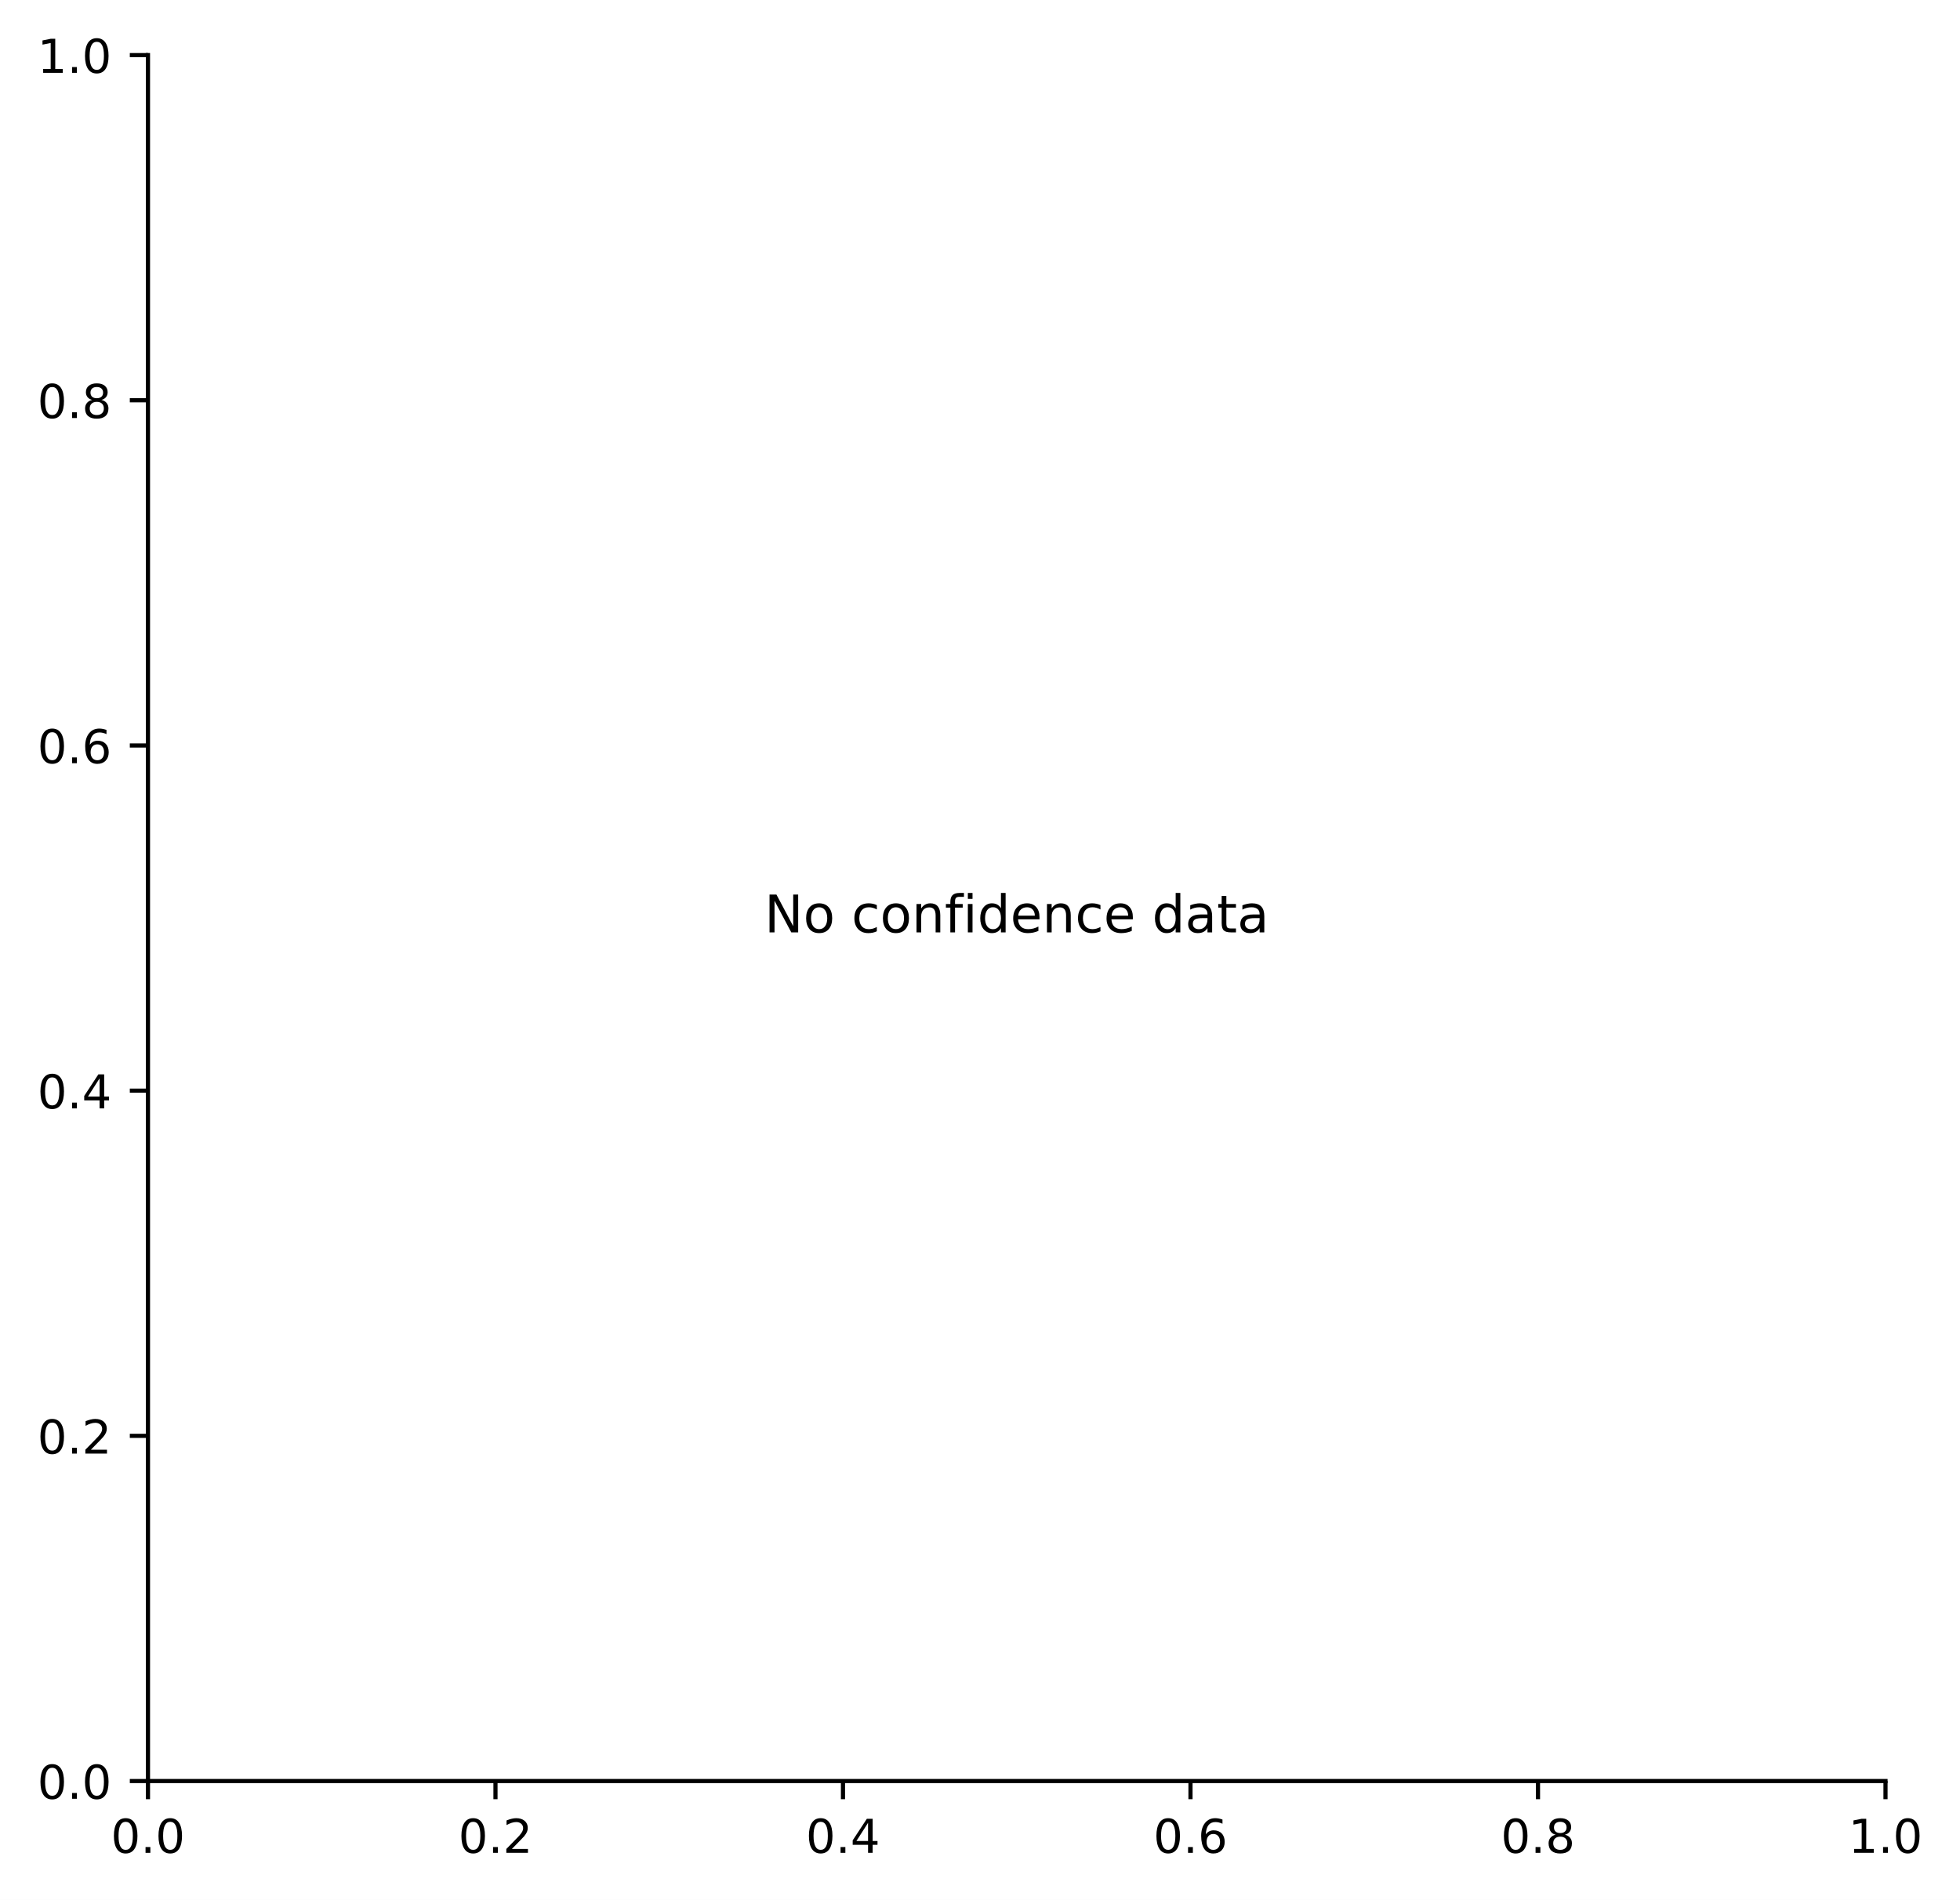
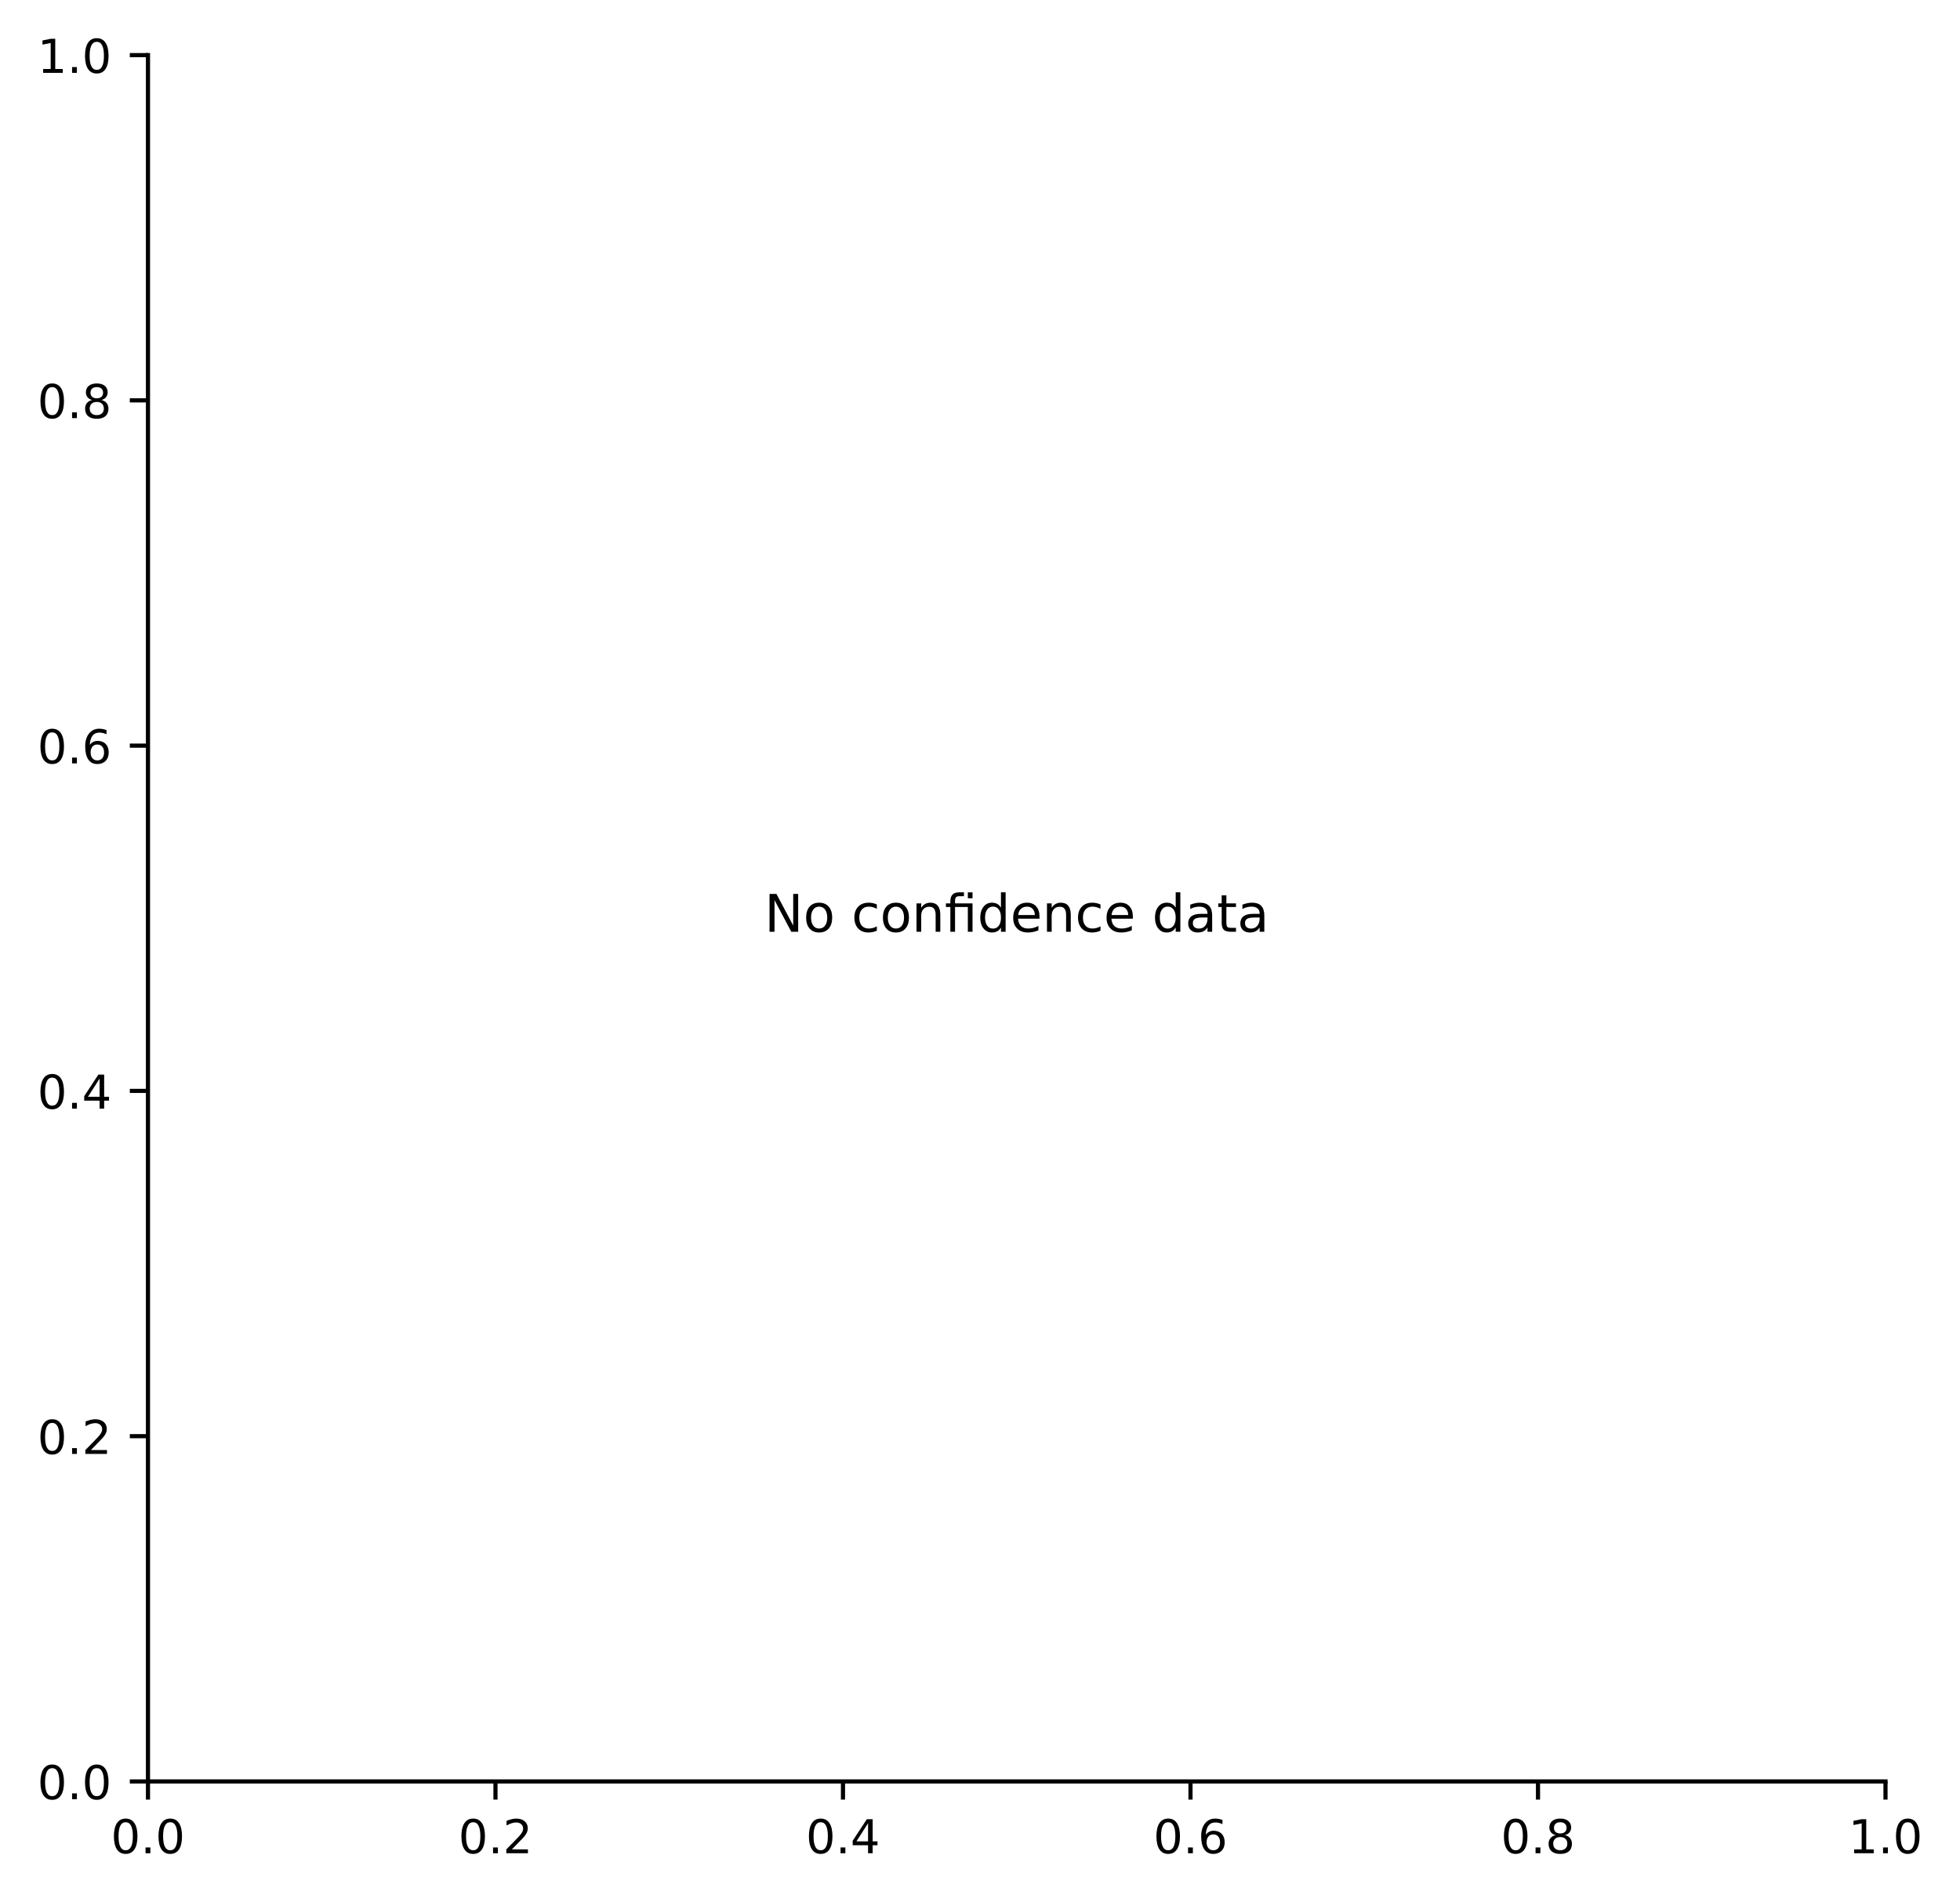
- <svg xmlns="http://www.w3.org/2000/svg" xmlns:xlink="http://www.w3.org/1999/xlink" width="377.669pt" height="366.17pt" viewBox="0 0 377.669 366.17" version="1.1">
+ <svg xmlns="http://www.w3.org/2000/svg" xmlns:xlink="http://www.w3.org/1999/xlink" width="377.669pt" height="366.459pt" viewBox="0 0 377.669 366.459" version="1.1">
  <defs>
    <style type="text/css">*{stroke-linejoin: round; stroke-linecap: butt}</style>
  </defs>
  <g id="figure_1">
    <g id="patch_1">
-       <path d="M 0 366.17  L 377.669 366.17  L 377.669 0  L 0 0  z " style="fill: #ffffff" />
+       <path d="M 0 366.459 L 377.669 366.459 L 377.669 0 L 0 0 z " style="fill: #ffffff" />
    </g>
    <g id="axes_1">
      <g id="patch_2">
-         <path d="M 28.513 343.259  L 363.313 343.259  L 363.313 10.619  L 28.513 10.619  z " style="fill: #ffffff" />
+         <path d="M 28.513 343.259 L 363.313 343.259 L 363.313 10.619 L 28.513 10.619 z " style="fill: #ffffff" />
      </g>
      <g id="matplotlib.axis_1">
        <g id="xtick_1">
          <g id="line2d_1">
            <defs>
-               <path id="mff823f7774" d="M 0 0  L 0 3.5  " style="stroke: #000000; stroke-width: 0.8" />
+               <path id="ma2f3593a17" d="M 0 0 L 0 3.5 " style="stroke: #000000; stroke-width: 0.8" />
            </defs>
            <g>
-               <use xlink:href="#mff823f7774" x="28.513" y="343.259" style="stroke: #000000; stroke-width: 0.8" />
+               <use xlink:href="#ma2f3593a17" x="28.513" y="343.259" style="stroke: #000000; stroke-width: 0.8" />
            </g>
          </g>
          <g id="text_1">
-             <g transform="translate(21.35641 357.0979) scale(0.09 -0.09)">
-               <defs>
-                 <path id="DejaVuSans-30" d="M 2034 4250  Q 1547 4250 1301 3770  Q 1056 3291 1056 2328  Q 1056 1369 1301 889  Q 1547 409 2034 409  Q 2525 409 2770 889  Q 3016 1369 3016 2328  Q 3016 3291 2770 3770  Q 2525 4250 2034 4250  z M 2034 4750  Q 2819 4750 3233 4129  Q 3647 3509 3647 2328  Q 3647 1150 3233 529  Q 2819 -91 2034 -91  Q 1250 -91 836 529  Q 422 1150 422 2328  Q 422 3509 836 4129  Q 1250 4750 2034 4750  z " transform="scale(0.015625)" />
-                 <path id="DejaVuSans-2e" d="M 684 794  L 1344 794  L 1344 0  L 684 0  L 684 794  z " transform="scale(0.015625)" />
-               </defs>
-               <use xlink:href="#DejaVuSans-30" />
-               <use xlink:href="#DejaVuSans-2e" transform="translate(63.62305 0)" />
-               <use xlink:href="#DejaVuSans-30" transform="translate(95.41016 0)" />
+             <g transform="translate(21.35641 357.0968) scale(0.09 -0.09)">
+               <defs>
+                 <path id="DejaVuSans-13" d="M 2034 4250 Q 1547 4250 1301 3770 Q 1056 3291 1056 2328 Q 1056 1369 1301 889 Q 1547 409 2034 409 Q 2525 409 2770 889 Q 3016 1369 3016 2328 Q 3016 3291 2770 3770 Q 2525 4250 2034 4250 z M 2034 4750 Q 2819 4750 3233 4129 Q 3647 3509 3647 2328 Q 3647 1150 3233 529 Q 2819 -91 2034 -91 Q 1250 -91 836 529 Q 422 1150 422 2328 Q 422 3509 836 4129 Q 1250 4750 2034 4750 z " transform="scale(0.015625)" />
+                 <path id="DejaVuSans-11" d="M 684 794 L 1344 794 L 1344 0 L 684 0 L 684 794 z " transform="scale(0.015625)" />
+               </defs>
+               <use xlink:href="#DejaVuSans-13" />
+               <use xlink:href="#DejaVuSans-11" transform="translate(63.625 0)" />
+               <use xlink:href="#DejaVuSans-13" transform="translate(95.40625 0)" />
            </g>
          </g>
        </g>
        <g id="xtick_2">
          <g id="line2d_2">
            <g>
-               <use xlink:href="#mff823f7774" x="95.473" y="343.259" style="stroke: #000000; stroke-width: 0.8" />
+               <use xlink:href="#ma2f3593a17" x="95.473" y="343.259" style="stroke: #000000; stroke-width: 0.8" />
            </g>
          </g>
          <g id="text_2">
-             <g transform="translate(88.31641 357.0979) scale(0.09 -0.09)">
-               <defs>
-                 <path id="DejaVuSans-32" d="M 1228 531  L 3431 531  L 3431 0  L 469 0  L 469 531  Q 828 903 1448 1529  Q 2069 2156 2228 2338  Q 2531 2678 2651 2914  Q 2772 3150 2772 3378  Q 2772 3750 2511 3984  Q 2250 4219 1831 4219  Q 1534 4219 1204 4116  Q 875 4013 500 3803  L 500 4441  Q 881 4594 1212 4672  Q 1544 4750 1819 4750  Q 2544 4750 2975 4387  Q 3406 4025 3406 3419  Q 3406 3131 3298 2873  Q 3191 2616 2906 2266  Q 2828 2175 2409 1742  Q 1991 1309 1228 531  z " transform="scale(0.015625)" />
-               </defs>
-               <use xlink:href="#DejaVuSans-30" />
-               <use xlink:href="#DejaVuSans-2e" transform="translate(63.62305 0)" />
-               <use xlink:href="#DejaVuSans-32" transform="translate(95.41016 0)" />
+             <g transform="translate(88.31641 357.0968) scale(0.09 -0.09)">
+               <defs>
+                 <path id="DejaVuSans-15" d="M 1228 531 L 3431 531 L 3431 0 L 469 0 L 469 531 Q 828 903 1448 1529 Q 2069 2156 2228 2338 Q 2531 2678 2651 2914 Q 2772 3150 2772 3378 Q 2772 3750 2511 3984 Q 2250 4219 1831 4219 Q 1534 4219 1204 4116 Q 875 4013 500 3803 L 500 4441 Q 881 4594 1212 4672 Q 1544 4750 1819 4750 Q 2544 4750 2975 4387 Q 3406 4025 3406 3419 Q 3406 3131 3298 2873 Q 3191 2616 2906 2266 Q 2828 2175 2409 1742 Q 1991 1309 1228 531 z " transform="scale(0.015625)" />
+               </defs>
+               <use xlink:href="#DejaVuSans-13" />
+               <use xlink:href="#DejaVuSans-11" transform="translate(63.625 0)" />
+               <use xlink:href="#DejaVuSans-15" transform="translate(95.40625 0)" />
            </g>
          </g>
        </g>
        <g id="xtick_3">
          <g id="line2d_3">
            <g>
-               <use xlink:href="#mff823f7774" x="162.433" y="343.259" style="stroke: #000000; stroke-width: 0.8" />
+               <use xlink:href="#ma2f3593a17" x="162.433" y="343.259" style="stroke: #000000; stroke-width: 0.8" />
            </g>
          </g>
          <g id="text_3">
-             <g transform="translate(155.2764 357.0979) scale(0.09 -0.09)">
-               <defs>
-                 <path id="DejaVuSans-34" d="M 2419 4116  L 825 1625  L 2419 1625  L 2419 4116  z M 2253 4666  L 3047 4666  L 3047 1625  L 3713 1625  L 3713 1100  L 3047 1100  L 3047 0  L 2419 0  L 2419 1100  L 313 1100  L 313 1709  L 2253 4666  z " transform="scale(0.015625)" />
-               </defs>
-               <use xlink:href="#DejaVuSans-30" />
-               <use xlink:href="#DejaVuSans-2e" transform="translate(63.62305 0)" />
-               <use xlink:href="#DejaVuSans-34" transform="translate(95.41016 0)" />
+             <g transform="translate(155.2764 357.0968) scale(0.09 -0.09)">
+               <defs>
+                 <path id="DejaVuSans-17" d="M 2419 4116 L 825 1625 L 2419 1625 L 2419 4116 z M 2253 4666 L 3047 4666 L 3047 1625 L 3713 1625 L 3713 1100 L 3047 1100 L 3047 0 L 2419 0 L 2419 1100 L 313 1100 L 313 1709 L 2253 4666 z " transform="scale(0.015625)" />
+               </defs>
+               <use xlink:href="#DejaVuSans-13" />
+               <use xlink:href="#DejaVuSans-11" transform="translate(63.625 0)" />
+               <use xlink:href="#DejaVuSans-17" transform="translate(95.40625 0)" />
            </g>
          </g>
        </g>
        <g id="xtick_4">
          <g id="line2d_4">
            <g>
-               <use xlink:href="#mff823f7774" x="229.393" y="343.259" style="stroke: #000000; stroke-width: 0.8" />
+               <use xlink:href="#ma2f3593a17" x="229.393" y="343.259" style="stroke: #000000; stroke-width: 0.8" />
            </g>
          </g>
          <g id="text_4">
-             <g transform="translate(222.2364 357.0979) scale(0.09 -0.09)">
-               <defs>
-                 <path id="DejaVuSans-36" d="M 2113 2584  Q 1688 2584 1439 2293  Q 1191 2003 1191 1497  Q 1191 994 1439 701  Q 1688 409 2113 409  Q 2538 409 2786 701  Q 3034 994 3034 1497  Q 3034 2003 2786 2293  Q 2538 2584 2113 2584  z M 3366 4563  L 3366 3988  Q 3128 4100 2886 4159  Q 2644 4219 2406 4219  Q 1781 4219 1451 3797  Q 1122 3375 1075 2522  Q 1259 2794 1537 2939  Q 1816 3084 2150 3084  Q 2853 3084 3261 2657  Q 3669 2231 3669 1497  Q 3669 778 3244 343  Q 2819 -91 2113 -91  Q 1303 -91 875 529  Q 447 1150 447 2328  Q 447 3434 972 4092  Q 1497 4750 2381 4750  Q 2619 4750 2861 4703  Q 3103 4656 3366 4563  z " transform="scale(0.015625)" />
-               </defs>
-               <use xlink:href="#DejaVuSans-30" />
-               <use xlink:href="#DejaVuSans-2e" transform="translate(63.62305 0)" />
-               <use xlink:href="#DejaVuSans-36" transform="translate(95.41016 0)" />
+             <g transform="translate(222.2364 357.0968) scale(0.09 -0.09)">
+               <defs>
+                 <path id="DejaVuSans-19" d="M 2113 2584 Q 1688 2584 1439 2293 Q 1191 2003 1191 1497 Q 1191 994 1439 701 Q 1688 409 2113 409 Q 2538 409 2786 701 Q 3034 994 3034 1497 Q 3034 2003 2786 2293 Q 2538 2584 2113 2584 z M 3366 4563 L 3366 3988 Q 3128 4100 2886 4159 Q 2644 4219 2406 4219 Q 1781 4219 1451 3797 Q 1122 3375 1075 2522 Q 1259 2794 1537 2939 Q 1816 3084 2150 3084 Q 2853 3084 3261 2657 Q 3669 2231 3669 1497 Q 3669 778 3244 343 Q 2819 -91 2113 -91 Q 1303 -91 875 529 Q 447 1150 447 2328 Q 447 3434 972 4092 Q 1497 4750 2381 4750 Q 2619 4750 2861 4703 Q 3103 4656 3366 4563 z " transform="scale(0.015625)" />
+               </defs>
+               <use xlink:href="#DejaVuSans-13" />
+               <use xlink:href="#DejaVuSans-11" transform="translate(63.625 0)" />
+               <use xlink:href="#DejaVuSans-19" transform="translate(95.40625 0)" />
            </g>
          </g>
        </g>
        <g id="xtick_5">
          <g id="line2d_5">
            <g>
-               <use xlink:href="#mff823f7774" x="296.353" y="343.259" style="stroke: #000000; stroke-width: 0.8" />
+               <use xlink:href="#ma2f3593a17" x="296.353" y="343.259" style="stroke: #000000; stroke-width: 0.8" />
            </g>
          </g>
          <g id="text_5">
-             <g transform="translate(289.1964 357.0979) scale(0.09 -0.09)">
-               <defs>
-                 <path id="DejaVuSans-38" d="M 2034 2216  Q 1584 2216 1326 1975  Q 1069 1734 1069 1313  Q 1069 891 1326 650  Q 1584 409 2034 409  Q 2484 409 2743 651  Q 3003 894 3003 1313  Q 3003 1734 2745 1975  Q 2488 2216 2034 2216  z M 1403 2484  Q 997 2584 770 2862  Q 544 3141 544 3541  Q 544 4100 942 4425  Q 1341 4750 2034 4750  Q 2731 4750 3128 4425  Q 3525 4100 3525 3541  Q 3525 3141 3298 2862  Q 3072 2584 2669 2484  Q 3125 2378 3379 2068  Q 3634 1759 3634 1313  Q 3634 634 3220 271  Q 2806 -91 2034 -91  Q 1263 -91 848 271  Q 434 634 434 1313  Q 434 1759 690 2068  Q 947 2378 1403 2484  z M 1172 3481  Q 1172 3119 1398 2916  Q 1625 2713 2034 2713  Q 2441 2713 2670 2916  Q 2900 3119 2900 3481  Q 2900 3844 2670 4047  Q 2441 4250 2034 4250  Q 1625 4250 1398 4047  Q 1172 3844 1172 3481  z " transform="scale(0.015625)" />
-               </defs>
-               <use xlink:href="#DejaVuSans-30" />
-               <use xlink:href="#DejaVuSans-2e" transform="translate(63.62305 0)" />
-               <use xlink:href="#DejaVuSans-38" transform="translate(95.41016 0)" />
+             <g transform="translate(289.1964 357.0968) scale(0.09 -0.09)">
+               <defs>
+                 <path id="DejaVuSans-1b" d="M 2034 2216 Q 1584 2216 1326 1975 Q 1069 1734 1069 1313 Q 1069 891 1326 650 Q 1584 409 2034 409 Q 2484 409 2743 651 Q 3003 894 3003 1313 Q 3003 1734 2745 1975 Q 2488 2216 2034 2216 z M 1403 2484 Q 997 2584 770 2862 Q 544 3141 544 3541 Q 544 4100 942 4425 Q 1341 4750 2034 4750 Q 2731 4750 3128 4425 Q 3525 4100 3525 3541 Q 3525 3141 3298 2862 Q 3072 2584 2669 2484 Q 3125 2378 3379 2068 Q 3634 1759 3634 1313 Q 3634 634 3220 271 Q 2806 -91 2034 -91 Q 1263 -91 848 271 Q 434 634 434 1313 Q 434 1759 690 2068 Q 947 2378 1403 2484 z M 1172 3481 Q 1172 3119 1398 2916 Q 1625 2713 2034 2713 Q 2441 2713 2670 2916 Q 2900 3119 2900 3481 Q 2900 3844 2670 4047 Q 2441 4250 2034 4250 Q 1625 4250 1398 4047 Q 1172 3844 1172 3481 z " transform="scale(0.015625)" />
+               </defs>
+               <use xlink:href="#DejaVuSans-13" />
+               <use xlink:href="#DejaVuSans-11" transform="translate(63.625 0)" />
+               <use xlink:href="#DejaVuSans-1b" transform="translate(95.40625 0)" />
            </g>
          </g>
        </g>
        <g id="xtick_6">
          <g id="line2d_6">
            <g>
-               <use xlink:href="#mff823f7774" x="363.313" y="343.259" style="stroke: #000000; stroke-width: 0.8" />
+               <use xlink:href="#ma2f3593a17" x="363.313" y="343.259" style="stroke: #000000; stroke-width: 0.8" />
            </g>
          </g>
          <g id="text_6">
-             <g transform="translate(356.1564 357.0979) scale(0.09 -0.09)">
-               <defs>
-                 <path id="DejaVuSans-31" d="M 794 531  L 1825 531  L 1825 4091  L 703 3866  L 703 4441  L 1819 4666  L 2450 4666  L 2450 531  L 3481 531  L 3481 0  L 794 0  L 794 531  z " transform="scale(0.015625)" />
-               </defs>
-               <use xlink:href="#DejaVuSans-31" />
-               <use xlink:href="#DejaVuSans-2e" transform="translate(63.62305 0)" />
-               <use xlink:href="#DejaVuSans-30" transform="translate(95.41016 0)" />
+             <g transform="translate(356.1564 357.0968) scale(0.09 -0.09)">
+               <defs>
+                 <path id="DejaVuSans-14" d="M 794 531 L 1825 531 L 1825 4091 L 703 3866 L 703 4441 L 1819 4666 L 2450 4666 L 2450 531 L 3481 531 L 3481 0 L 794 0 L 794 531 z " transform="scale(0.015625)" />
+               </defs>
+               <use xlink:href="#DejaVuSans-14" />
+               <use xlink:href="#DejaVuSans-11" transform="translate(63.625 0)" />
+               <use xlink:href="#DejaVuSans-13" transform="translate(95.40625 0)" />
            </g>
          </g>
        </g>
      </g>
      <g id="matplotlib.axis_2">
        <g id="ytick_1">
          <g id="line2d_7">
            <defs>
-               <path id="mf275979362" d="M 0 0  L -3.5 0  " style="stroke: #000000; stroke-width: 0.8" />
+               <path id="m4cce0b5166" d="M 0 0 L -3.5 0 " style="stroke: #000000; stroke-width: 0.8" />
            </defs>
            <g>
-               <use xlink:href="#mf275979362" x="28.513" y="343.259" style="stroke: #000000; stroke-width: 0.8" />
+               <use xlink:href="#m4cce0b5166" x="28.513" y="343.259" style="stroke: #000000; stroke-width: 0.8" />
            </g>
          </g>
          <g id="text_7">
-             <g transform="translate(7.2 346.6786) scale(0.09 -0.09)">
-               <use xlink:href="#DejaVuSans-30" />
-               <use xlink:href="#DejaVuSans-2e" transform="translate(63.62305 0)" />
-               <use xlink:href="#DejaVuSans-30" transform="translate(95.41016 0)" />
+             <g transform="translate(7.2 346.6779) scale(0.09 -0.09)">
+               <use xlink:href="#DejaVuSans-13" />
+               <use xlink:href="#DejaVuSans-11" transform="translate(63.625 0)" />
+               <use xlink:href="#DejaVuSans-13" transform="translate(95.40625 0)" />
            </g>
          </g>
        </g>
        <g id="ytick_2">
          <g id="line2d_8">
            <g>
-               <use xlink:href="#mf275979362" x="28.513" y="276.731" style="stroke: #000000; stroke-width: 0.8" />
+               <use xlink:href="#m4cce0b5166" x="28.513" y="276.731" style="stroke: #000000; stroke-width: 0.8" />
            </g>
          </g>
          <g id="text_8">
-             <g transform="translate(7.2 280.1506) scale(0.09 -0.09)">
-               <use xlink:href="#DejaVuSans-30" />
-               <use xlink:href="#DejaVuSans-2e" transform="translate(63.62305 0)" />
-               <use xlink:href="#DejaVuSans-32" transform="translate(95.41016 0)" />
+             <g transform="translate(7.2 280.1499) scale(0.09 -0.09)">
+               <use xlink:href="#DejaVuSans-13" />
+               <use xlink:href="#DejaVuSans-11" transform="translate(63.625 0)" />
+               <use xlink:href="#DejaVuSans-15" transform="translate(95.40625 0)" />
            </g>
          </g>
        </g>
        <g id="ytick_3">
          <g id="line2d_9">
            <g>
-               <use xlink:href="#mf275979362" x="28.513" y="210.203" style="stroke: #000000; stroke-width: 0.8" />
+               <use xlink:href="#m4cce0b5166" x="28.513" y="210.203" style="stroke: #000000; stroke-width: 0.8" />
            </g>
          </g>
          <g id="text_9">
-             <g transform="translate(7.2 213.6226) scale(0.09 -0.09)">
-               <use xlink:href="#DejaVuSans-30" />
-               <use xlink:href="#DejaVuSans-2e" transform="translate(63.62305 0)" />
-               <use xlink:href="#DejaVuSans-34" transform="translate(95.41016 0)" />
+             <g transform="translate(7.2 213.6219) scale(0.09 -0.09)">
+               <use xlink:href="#DejaVuSans-13" />
+               <use xlink:href="#DejaVuSans-11" transform="translate(63.625 0)" />
+               <use xlink:href="#DejaVuSans-17" transform="translate(95.40625 0)" />
            </g>
          </g>
        </g>
        <g id="ytick_4">
          <g id="line2d_10">
            <g>
-               <use xlink:href="#mf275979362" x="28.513" y="143.675" style="stroke: #000000; stroke-width: 0.8" />
+               <use xlink:href="#m4cce0b5166" x="28.513" y="143.675" style="stroke: #000000; stroke-width: 0.8" />
            </g>
          </g>
          <g id="text_10">
-             <g transform="translate(7.2 147.0946) scale(0.09 -0.09)">
-               <use xlink:href="#DejaVuSans-30" />
-               <use xlink:href="#DejaVuSans-2e" transform="translate(63.62305 0)" />
-               <use xlink:href="#DejaVuSans-36" transform="translate(95.41016 0)" />
+             <g transform="translate(7.2 147.0939) scale(0.09 -0.09)">
+               <use xlink:href="#DejaVuSans-13" />
+               <use xlink:href="#DejaVuSans-11" transform="translate(63.625 0)" />
+               <use xlink:href="#DejaVuSans-19" transform="translate(95.40625 0)" />
            </g>
          </g>
        </g>
        <g id="ytick_5">
          <g id="line2d_11">
            <g>
-               <use xlink:href="#mf275979362" x="28.513" y="77.147" style="stroke: #000000; stroke-width: 0.8" />
+               <use xlink:href="#m4cce0b5166" x="28.513" y="77.147" style="stroke: #000000; stroke-width: 0.8" />
            </g>
          </g>
          <g id="text_11">
-             <g transform="translate(7.2 80.56659) scale(0.09 -0.09)">
-               <use xlink:href="#DejaVuSans-30" />
-               <use xlink:href="#DejaVuSans-2e" transform="translate(63.62305 0)" />
-               <use xlink:href="#DejaVuSans-38" transform="translate(95.41016 0)" />
+             <g transform="translate(7.2 80.56589) scale(0.09 -0.09)">
+               <use xlink:href="#DejaVuSans-13" />
+               <use xlink:href="#DejaVuSans-11" transform="translate(63.625 0)" />
+               <use xlink:href="#DejaVuSans-1b" transform="translate(95.40625 0)" />
            </g>
          </g>
        </g>
        <g id="ytick_6">
          <g id="line2d_12">
            <g>
-               <use xlink:href="#mf275979362" x="28.513" y="10.619" style="stroke: #000000; stroke-width: 0.8" />
+               <use xlink:href="#m4cce0b5166" x="28.513" y="10.619" style="stroke: #000000; stroke-width: 0.8" />
            </g>
          </g>
          <g id="text_12">
-             <g transform="translate(7.2 14.03859) scale(0.09 -0.09)">
-               <use xlink:href="#DejaVuSans-31" />
-               <use xlink:href="#DejaVuSans-2e" transform="translate(63.62305 0)" />
-               <use xlink:href="#DejaVuSans-30" transform="translate(95.41016 0)" />
+             <g transform="translate(7.2 14.03789) scale(0.09 -0.09)">
+               <use xlink:href="#DejaVuSans-14" />
+               <use xlink:href="#DejaVuSans-11" transform="translate(63.625 0)" />
+               <use xlink:href="#DejaVuSans-13" transform="translate(95.40625 0)" />
            </g>
          </g>
        </g>
      </g>
      <g id="patch_3">
-         <path d="M 28.513 343.259  L 28.513 10.619  " style="fill: none; stroke: #000000; stroke-width: 0.8; stroke-linejoin: miter; stroke-linecap: square" />
+         <path d="M 28.513 343.259 L 28.513 10.619 " style="fill: none; stroke: #000000; stroke-width: 0.8; stroke-linejoin: miter; stroke-linecap: square" />
      </g>
      <g id="patch_4">
-         <path d="M 28.513 343.259  L 363.313 343.259  " style="fill: none; stroke: #000000; stroke-width: 0.8; stroke-linejoin: miter; stroke-linecap: square" />
+         <path d="M 28.513 343.259 L 363.313 343.259 " style="fill: none; stroke: #000000; stroke-width: 0.8; stroke-linejoin: miter; stroke-linecap: square" />
      </g>
      <g id="text_13">
-         <g transform="translate(147.3003 179.6987) scale(0.1 -0.1)">
+         <g transform="translate(147.3003 179.537) scale(0.1 -0.1)">
          <defs>
-             <path id="DejaVuSans-4e" d="M 628 4666  L 1478 4666  L 3547 763  L 3547 4666  L 4159 4666  L 4159 0  L 3309 0  L 1241 3903  L 1241 0  L 628 0  L 628 4666  z " transform="scale(0.015625)" />
-             <path id="DejaVuSans-6f" d="M 1959 3097  Q 1497 3097 1228 2736  Q 959 2375 959 1747  Q 959 1119 1226 758  Q 1494 397 1959 397  Q 2419 397 2687 759  Q 2956 1122 2956 1747  Q 2956 2369 2687 2733  Q 2419 3097 1959 3097  z M 1959 3584  Q 2709 3584 3137 3096  Q 3566 2609 3566 1747  Q 3566 888 3137 398  Q 2709 -91 1959 -91  Q 1206 -91 779 398  Q 353 888 353 1747  Q 353 2609 779 3096  Q 1206 3584 1959 3584  z " transform="scale(0.015625)" />
-             <path id="DejaVuSans-20" transform="scale(0.015625)" />
-             <path id="DejaVuSans-63" d="M 3122 3366  L 3122 2828  Q 2878 2963 2633 3030  Q 2388 3097 2138 3097  Q 1578 3097 1268 2742  Q 959 2388 959 1747  Q 959 1106 1268 751  Q 1578 397 2138 397  Q 2388 397 2633 464  Q 2878 531 3122 666  L 3122 134  Q 2881 22 2623 -34  Q 2366 -91 2075 -91  Q 1284 -91 818 406  Q 353 903 353 1747  Q 353 2603 823 3093  Q 1294 3584 2113 3584  Q 2378 3584 2631 3529  Q 2884 3475 3122 3366  z " transform="scale(0.015625)" />
-             <path id="DejaVuSans-6e" d="M 3513 2113  L 3513 0  L 2938 0  L 2938 2094  Q 2938 2591 2744 2837  Q 2550 3084 2163 3084  Q 1697 3084 1428 2787  Q 1159 2491 1159 1978  L 1159 0  L 581 0  L 581 3500  L 1159 3500  L 1159 2956  Q 1366 3272 1645 3428  Q 1925 3584 2291 3584  Q 2894 3584 3203 3211  Q 3513 2838 3513 2113  z " transform="scale(0.015625)" />
-             <path id="DejaVuSans-66" d="M 2375 4863  L 2375 4384  L 1825 4384  Q 1516 4384 1395 4259  Q 1275 4134 1275 3809  L 1275 3500  L 2222 3500  L 2222 3053  L 1275 3053  L 1275 0  L 697 0  L 697 3053  L 147 3053  L 147 3500  L 697 3500  L 697 3744  Q 697 4328 969 4595  Q 1241 4863 1831 4863  L 2375 4863  z " transform="scale(0.015625)" />
-             <path id="DejaVuSans-69" d="M 603 3500  L 1178 3500  L 1178 0  L 603 0  L 603 3500  z M 603 4863  L 1178 4863  L 1178 4134  L 603 4134  L 603 4863  z " transform="scale(0.015625)" />
-             <path id="DejaVuSans-64" d="M 2906 2969  L 2906 4863  L 3481 4863  L 3481 0  L 2906 0  L 2906 525  Q 2725 213 2448 61  Q 2172 -91 1784 -91  Q 1150 -91 751 415  Q 353 922 353 1747  Q 353 2572 751 3078  Q 1150 3584 1784 3584  Q 2172 3584 2448 3432  Q 2725 3281 2906 2969  z M 947 1747  Q 947 1113 1208 752  Q 1469 391 1925 391  Q 2381 391 2643 752  Q 2906 1113 2906 1747  Q 2906 2381 2643 2742  Q 2381 3103 1925 3103  Q 1469 3103 1208 2742  Q 947 2381 947 1747  z " transform="scale(0.015625)" />
-             <path id="DejaVuSans-65" d="M 3597 1894  L 3597 1613  L 953 1613  Q 991 1019 1311 708  Q 1631 397 2203 397  Q 2534 397 2845 478  Q 3156 559 3463 722  L 3463 178  Q 3153 47 2828 -22  Q 2503 -91 2169 -91  Q 1331 -91 842 396  Q 353 884 353 1716  Q 353 2575 817 3079  Q 1281 3584 2069 3584  Q 2775 3584 3186 3129  Q 3597 2675 3597 1894  z M 3022 2063  Q 3016 2534 2758 2815  Q 2500 3097 2075 3097  Q 1594 3097 1305 2825  Q 1016 2553 972 2059  L 3022 2063  z " transform="scale(0.015625)" />
-             <path id="DejaVuSans-61" d="M 2194 1759  Q 1497 1759 1228 1600  Q 959 1441 959 1056  Q 959 750 1161 570  Q 1363 391 1709 391  Q 2188 391 2477 730  Q 2766 1069 2766 1631  L 2766 1759  L 2194 1759  z M 3341 1997  L 3341 0  L 2766 0  L 2766 531  Q 2569 213 2275 61  Q 1981 -91 1556 -91  Q 1019 -91 701 211  Q 384 513 384 1019  Q 384 1609 779 1909  Q 1175 2209 1959 2209  L 2766 2209  L 2766 2266  Q 2766 2663 2505 2880  Q 2244 3097 1772 3097  Q 1472 3097 1187 3025  Q 903 2953 641 2809  L 641 3341  Q 956 3463 1253 3523  Q 1550 3584 1831 3584  Q 2591 3584 2966 3190  Q 3341 2797 3341 1997  z " transform="scale(0.015625)" />
-             <path id="DejaVuSans-74" d="M 1172 4494  L 1172 3500  L 2356 3500  L 2356 3053  L 1172 3053  L 1172 1153  Q 1172 725 1289 603  Q 1406 481 1766 481  L 2356 481  L 2356 0  L 1766 0  Q 1100 0 847 248  Q 594 497 594 1153  L 594 3053  L 172 3053  L 172 3500  L 594 3500  L 594 4494  L 1172 4494  z " transform="scale(0.015625)" />
+             <path id="DejaVuSans-31" d="M 628 4666 L 1478 4666 L 3547 763 L 3547 4666 L 4159 4666 L 4159 0 L 3309 0 L 1241 3903 L 1241 0 L 628 0 L 628 4666 z " transform="scale(0.015625)" />
+             <path id="DejaVuSans-52" d="M 1959 3097 Q 1497 3097 1228 2736 Q 959 2375 959 1747 Q 959 1119 1226 758 Q 1494 397 1959 397 Q 2419 397 2687 759 Q 2956 1122 2956 1747 Q 2956 2369 2687 2733 Q 2419 3097 1959 3097 z M 1959 3584 Q 2709 3584 3137 3096 Q 3566 2609 3566 1747 Q 3566 888 3137 398 Q 2709 -91 1959 -91 Q 1206 -91 779 398 Q 353 888 353 1747 Q 353 2609 779 3096 Q 1206 3584 1959 3584 z " transform="scale(0.015625)" />
+             <path id="DejaVuSans-3" transform="scale(0.015625)" />
+             <path id="DejaVuSans-46" d="M 3122 3366 L 3122 2828 Q 2878 2963 2633 3030 Q 2388 3097 2138 3097 Q 1578 3097 1268 2742 Q 959 2388 959 1747 Q 959 1106 1268 751 Q 1578 397 2138 397 Q 2388 397 2633 464 Q 2878 531 3122 666 L 3122 134 Q 2881 22 2623 -34 Q 2366 -91 2075 -91 Q 1284 -91 818 406 Q 353 903 353 1747 Q 353 2603 823 3093 Q 1294 3584 2113 3584 Q 2378 3584 2631 3529 Q 2884 3475 3122 3366 z " transform="scale(0.015625)" />
+             <path id="DejaVuSans-51" d="M 3513 2113 L 3513 0 L 2938 0 L 2938 2094 Q 2938 2591 2744 2837 Q 2550 3084 2163 3084 Q 1697 3084 1428 2787 Q 1159 2491 1159 1978 L 1159 0 L 581 0 L 581 3500 L 1159 3500 L 1159 2956 Q 1366 3272 1645 3428 Q 1925 3584 2291 3584 Q 2894 3584 3203 3211 Q 3513 2838 3513 2113 z " transform="scale(0.015625)" />
+             <path id="DejaVuSans-13af" d="M 3431 3500 L 3431 0 L 2853 0 L 2853 3053 L 1275 3053 L 1275 0 L 697 0 L 697 3053 L 147 3053 L 147 3500 L 697 3500 L 697 3744 Q 697 4316 967 4589 Q 1238 4863 1797 4863 L 2375 4863 L 2375 4384 L 1825 4384 Q 1516 4384 1395 4259 Q 1275 4134 1275 3809 L 1275 3500 L 3431 3500 z M 2853 4856 L 3431 4856 L 3431 4128 L 2853 4128 L 2853 4856 z " transform="scale(0.015625)" />
+             <path id="DejaVuSans-47" d="M 2906 2969 L 2906 4863 L 3481 4863 L 3481 0 L 2906 0 L 2906 525 Q 2725 213 2448 61 Q 2172 -91 1784 -91 Q 1150 -91 751 415 Q 353 922 353 1747 Q 353 2572 751 3078 Q 1150 3584 1784 3584 Q 2172 3584 2448 3432 Q 2725 3281 2906 2969 z M 947 1747 Q 947 1113 1208 752 Q 1469 391 1925 391 Q 2381 391 2643 752 Q 2906 1113 2906 1747 Q 2906 2381 2643 2742 Q 2381 3103 1925 3103 Q 1469 3103 1208 2742 Q 947 2381 947 1747 z " transform="scale(0.015625)" />
+             <path id="DejaVuSans-48" d="M 3597 1894 L 3597 1613 L 953 1613 Q 991 1019 1311 708 Q 1631 397 2203 397 Q 2534 397 2845 478 Q 3156 559 3463 722 L 3463 178 Q 3153 47 2828 -22 Q 2503 -91 2169 -91 Q 1331 -91 842 396 Q 353 884 353 1716 Q 353 2575 817 3079 Q 1281 3584 2069 3584 Q 2775 3584 3186 3129 Q 3597 2675 3597 1894 z M 3022 2063 Q 3016 2534 2758 2815 Q 2500 3097 2075 3097 Q 1594 3097 1305 2825 Q 1016 2553 972 2059 L 3022 2063 z " transform="scale(0.015625)" />
+             <path id="DejaVuSans-44" d="M 2194 1759 Q 1497 1759 1228 1600 Q 959 1441 959 1056 Q 959 750 1161 570 Q 1363 391 1709 391 Q 2188 391 2477 730 Q 2766 1069 2766 1631 L 2766 1759 L 2194 1759 z M 3341 1997 L 3341 0 L 2766 0 L 2766 531 Q 2569 213 2275 61 Q 1981 -91 1556 -91 Q 1019 -91 701 211 Q 384 513 384 1019 Q 384 1609 779 1909 Q 1175 2209 1959 2209 L 2766 2209 L 2766 2266 Q 2766 2663 2505 2880 Q 2244 3097 1772 3097 Q 1472 3097 1187 3025 Q 903 2953 641 2809 L 641 3341 Q 956 3463 1253 3523 Q 1550 3584 1831 3584 Q 2591 3584 2966 3190 Q 3341 2797 3341 1997 z " transform="scale(0.015625)" />
+             <path id="DejaVuSans-57" d="M 1172 4494 L 1172 3500 L 2356 3500 L 2356 3053 L 1172 3053 L 1172 1153 Q 1172 725 1289 603 Q 1406 481 1766 481 L 2356 481 L 2356 0 L 1766 0 Q 1100 0 847 248 Q 594 497 594 1153 L 594 3053 L 172 3053 L 172 3500 L 594 3500 L 594 4494 L 1172 4494 z " transform="scale(0.015625)" />
          </defs>
-           <use xlink:href="#DejaVuSans-4e" />
-           <use xlink:href="#DejaVuSans-6f" transform="translate(74.80469 0)" />
-           <use xlink:href="#DejaVuSans-20" transform="translate(135.9863 0)" />
-           <use xlink:href="#DejaVuSans-63" transform="translate(167.7734 0)" />
-           <use xlink:href="#DejaVuSans-6f" transform="translate(222.7539 0)" />
-           <use xlink:href="#DejaVuSans-6e" transform="translate(283.9355 0)" />
-           <use xlink:href="#DejaVuSans-66" transform="translate(347.3145 0)" />
-           <use xlink:href="#DejaVuSans-69" transform="translate(382.5195 0)" />
-           <use xlink:href="#DejaVuSans-64" transform="translate(410.3027 0)" />
-           <use xlink:href="#DejaVuSans-65" transform="translate(473.7793 0)" />
-           <use xlink:href="#DejaVuSans-6e" transform="translate(535.3027 0)" />
-           <use xlink:href="#DejaVuSans-63" transform="translate(598.6816 0)" />
-           <use xlink:href="#DejaVuSans-65" transform="translate(653.6621 0)" />
-           <use xlink:href="#DejaVuSans-20" transform="translate(715.1855 0)" />
-           <use xlink:href="#DejaVuSans-64" transform="translate(746.9727 0)" />
-           <use xlink:href="#DejaVuSans-61" transform="translate(810.4492 0)" />
-           <use xlink:href="#DejaVuSans-74" transform="translate(871.7285 0)" />
-           <use xlink:href="#DejaVuSans-61" transform="translate(910.9375 0)" />
+           <use xlink:href="#DejaVuSans-31" />
+           <use xlink:href="#DejaVuSans-52" transform="translate(74.8125 0)" />
+           <use xlink:href="#DejaVuSans-3" transform="translate(136 0)" />
+           <use xlink:href="#DejaVuSans-46" transform="translate(167.7812 0)" />
+           <use xlink:href="#DejaVuSans-52" transform="translate(222.7656 0)" />
+           <use xlink:href="#DejaVuSans-51" transform="translate(283.9531 0)" />
+           <use xlink:href="#DejaVuSans-13af" transform="translate(347.3281 0)" />
+           <use xlink:href="#DejaVuSans-47" transform="translate(410.3125 0)" />
+           <use xlink:href="#DejaVuSans-48" transform="translate(473.7969 0)" />
+           <use xlink:href="#DejaVuSans-51" transform="translate(535.3281 0)" />
+           <use xlink:href="#DejaVuSans-46" transform="translate(598.7031 0)" />
+           <use xlink:href="#DejaVuSans-48" transform="translate(653.6875 0)" />
+           <use xlink:href="#DejaVuSans-3" transform="translate(715.2188 0)" />
+           <use xlink:href="#DejaVuSans-47" transform="translate(747 0)" />
+           <use xlink:href="#DejaVuSans-44" transform="translate(810.4844 0)" />
+           <use xlink:href="#DejaVuSans-57" transform="translate(871.7656 0)" />
+           <use xlink:href="#DejaVuSans-44" transform="translate(910.9688 0)" />
        </g>
      </g>
    </g>
  </g>
</svg>
